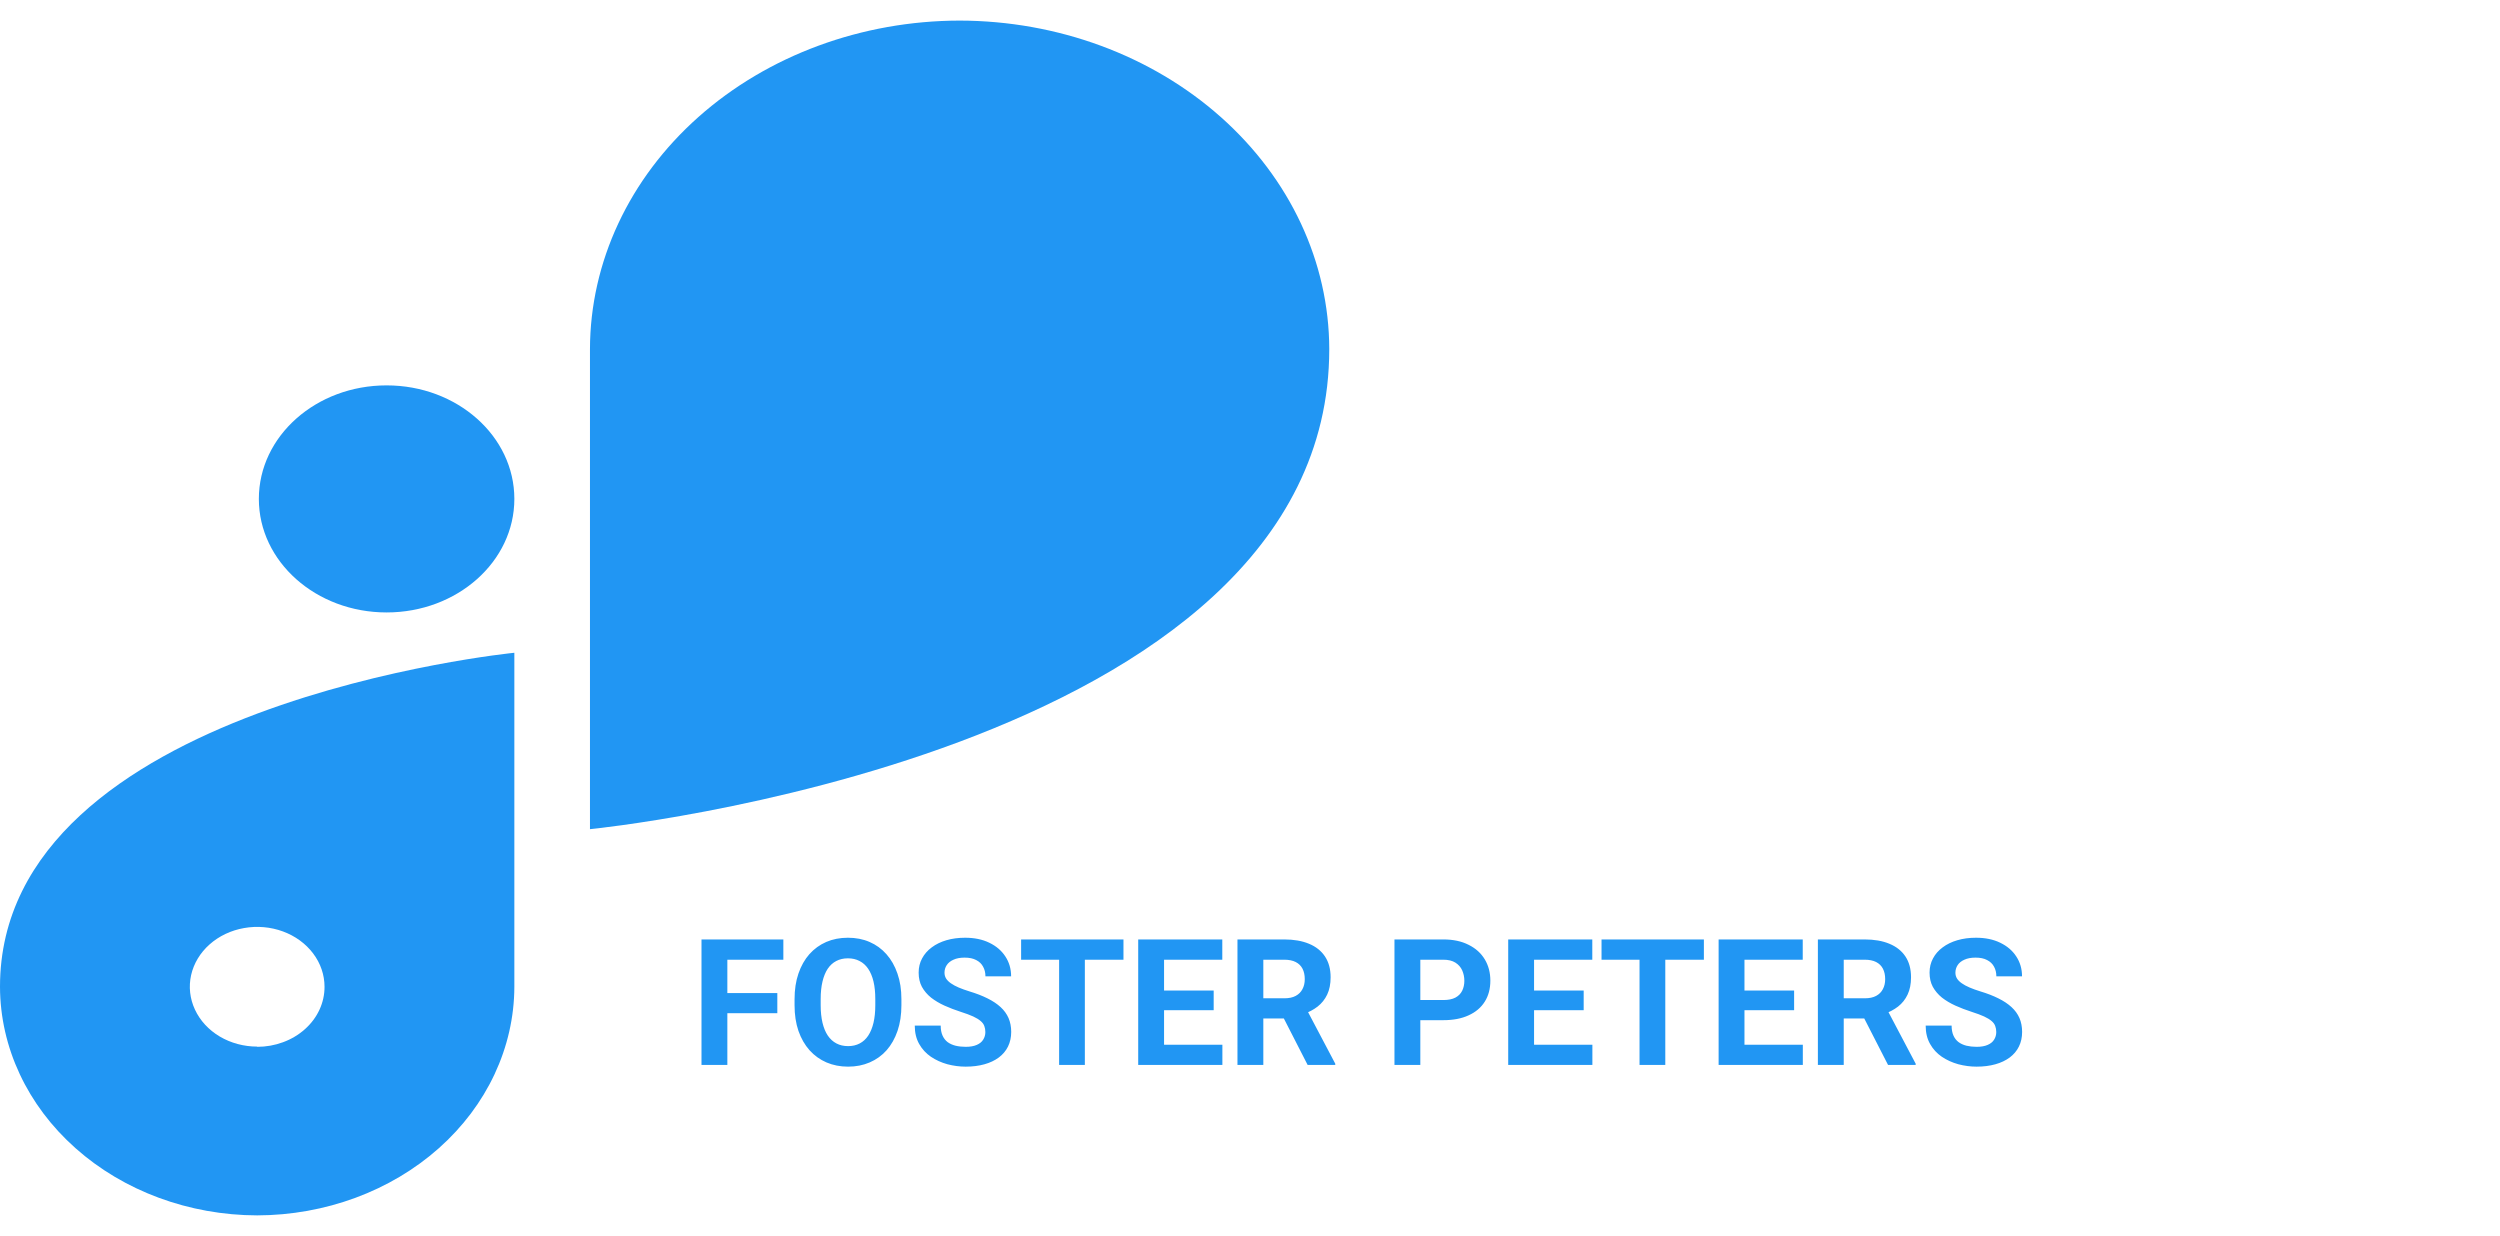
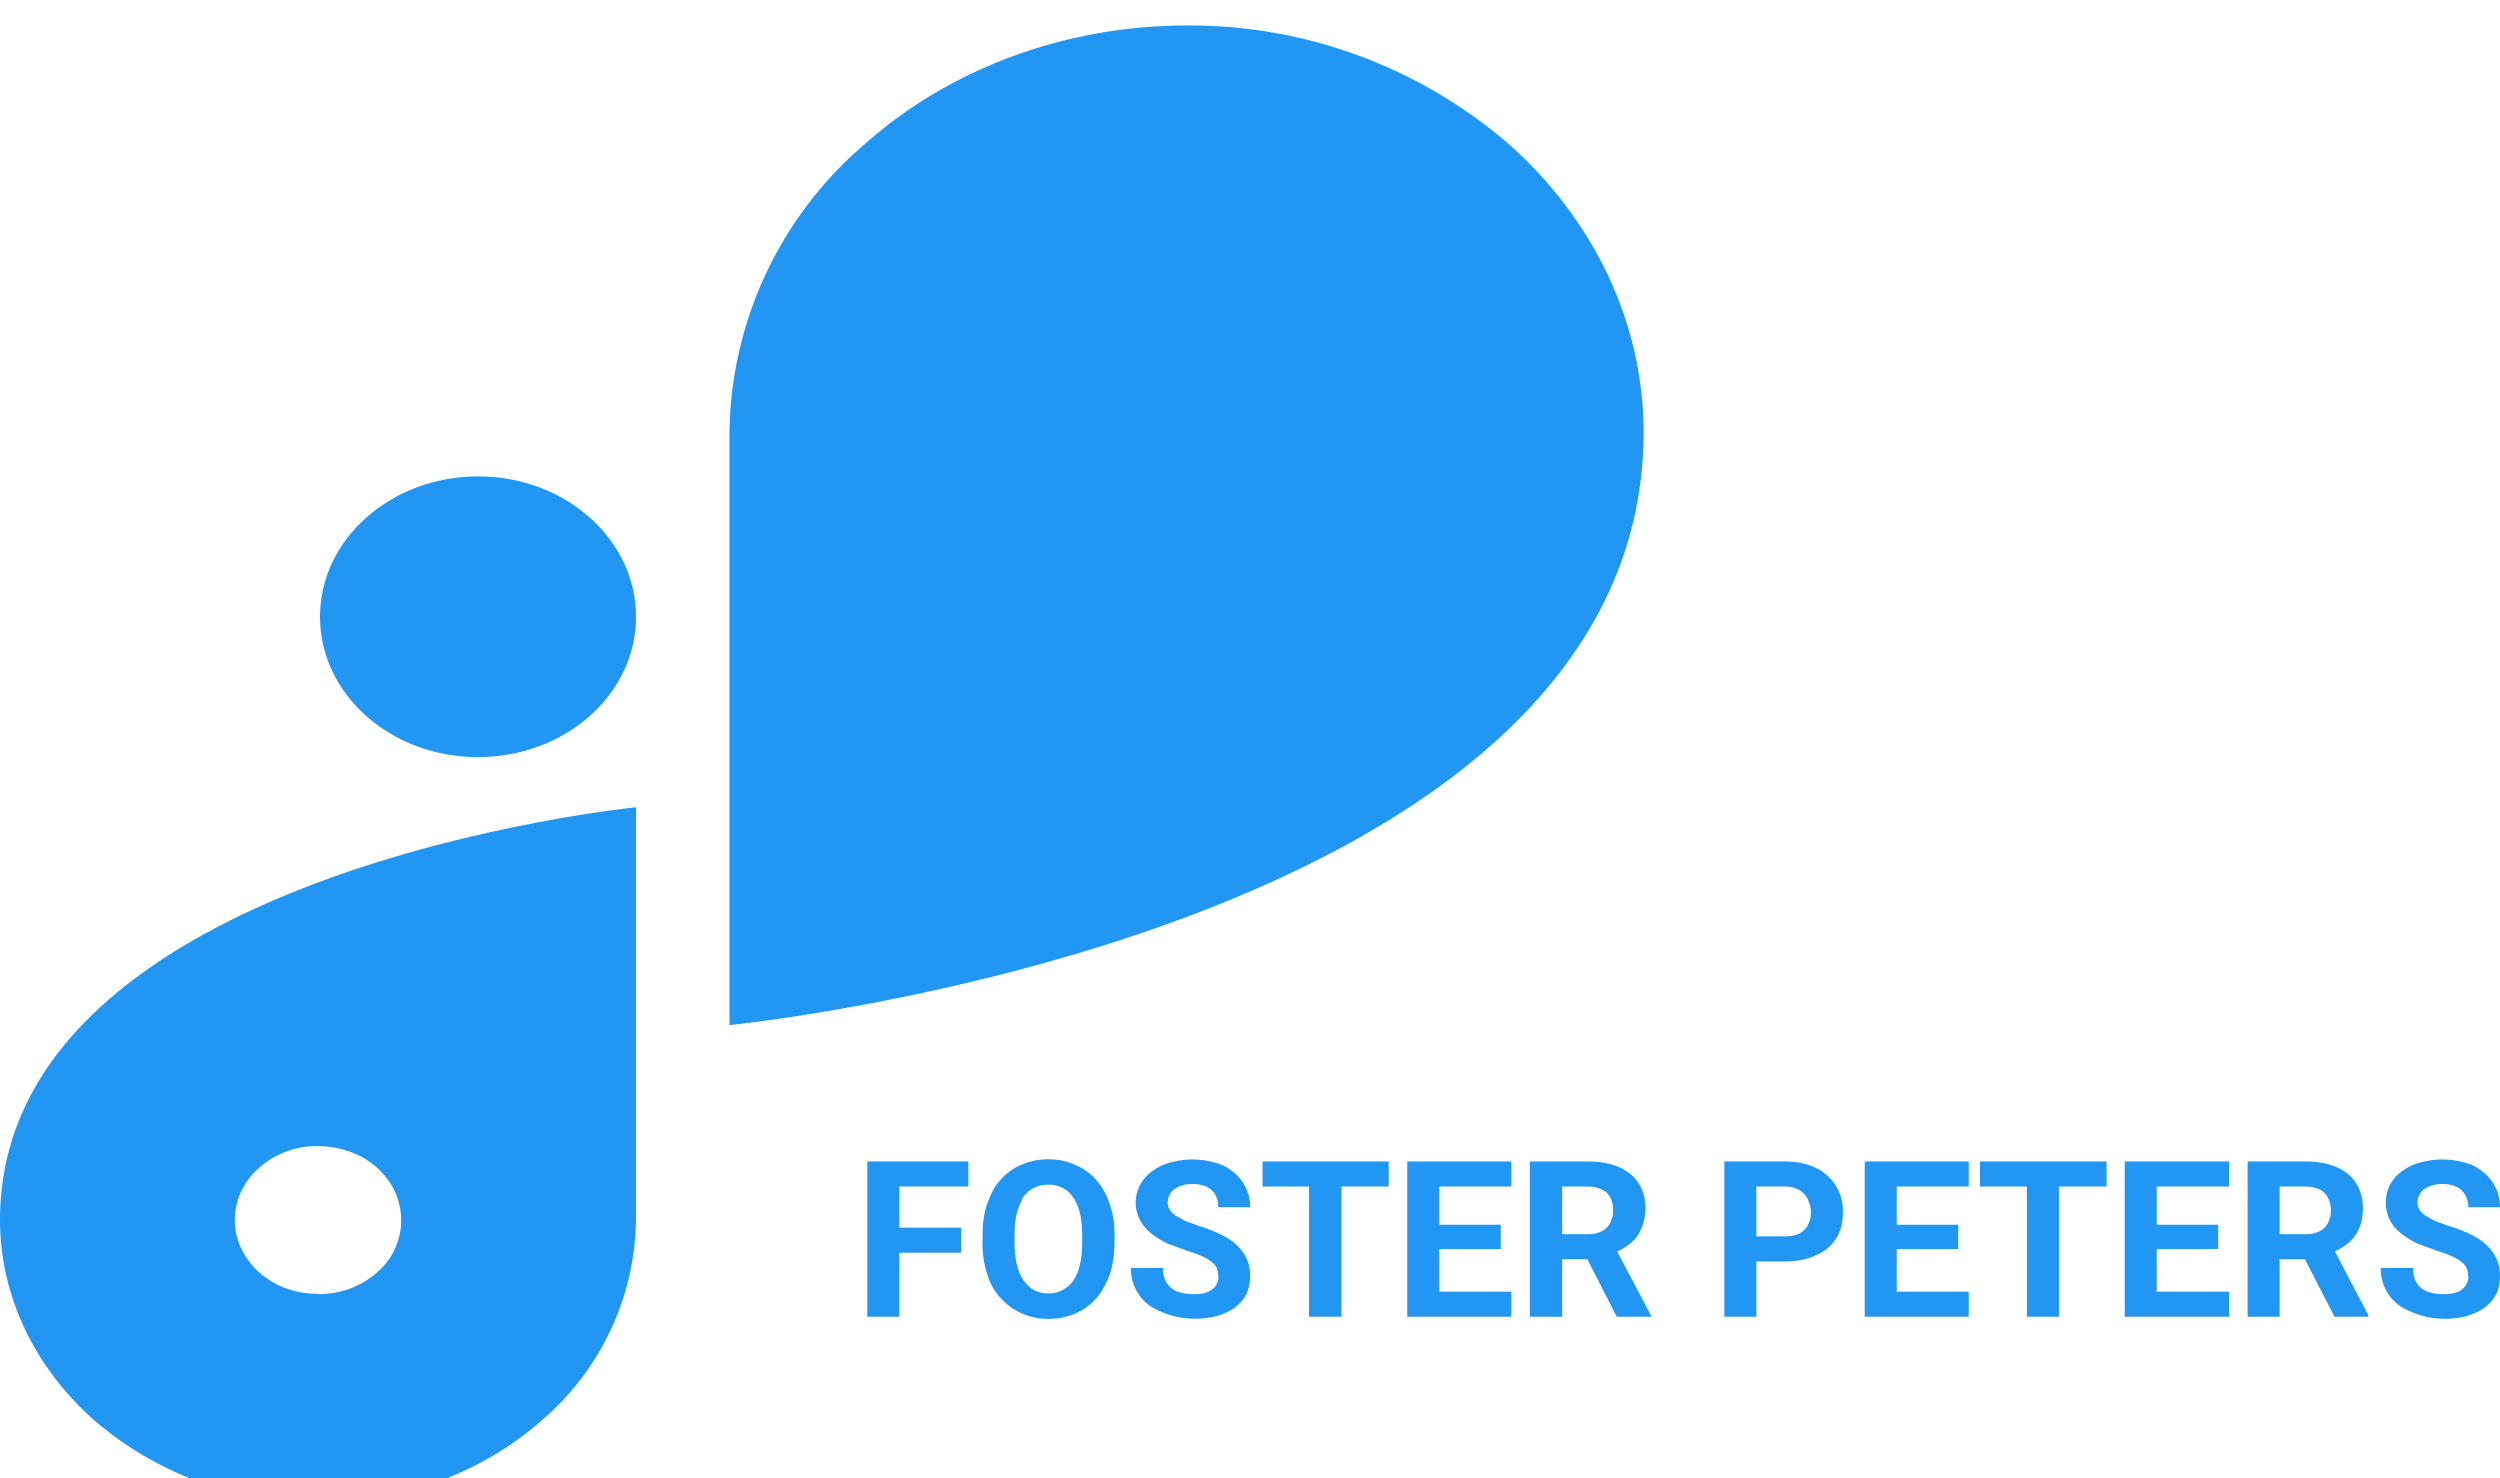
- <svg xmlns="http://www.w3.org/2000/svg" width="85" height="42" viewBox="0 0 85 42" fill="none">
-   <path d="M13.146 13.103H13.143C10.745 13.103 8.801 14.83 8.801 16.962V16.964C8.801 19.095 10.745 20.823 13.143 20.823H13.146C15.544 20.823 17.488 19.095 17.488 16.964V16.962C17.488 14.83 15.544 13.103 13.146 13.103Z" fill="#2196F3" />
-   <path d="M45.195 11.869C45.188 8.909 43.862 6.072 41.507 3.979C39.153 1.886 35.96 0.707 32.63 0.7V0.7C29.298 0.705 26.105 1.884 23.748 3.977C21.392 6.071 20.066 8.908 20.059 11.869V11.869V28.192C20.059 28.192 45.192 25.704 45.195 11.872V11.869Z" fill="#2196F3" />
-   <path d="M0 33.55C0.006 35.609 0.929 37.583 2.568 39.039C4.206 40.496 6.427 41.317 8.744 41.323V41.323C11.061 41.317 13.281 40.496 14.92 39.04C16.558 37.584 17.482 35.611 17.488 33.552V33.552V22.194C17.488 22.194 0 23.927 0 33.55ZM8.744 35.584C8.291 35.584 7.849 35.465 7.472 35.242C7.095 35.018 6.802 34.7 6.629 34.328C6.455 33.956 6.41 33.547 6.498 33.153C6.587 32.758 6.805 32.395 7.125 32.111C7.445 31.826 7.853 31.632 8.297 31.554C8.742 31.475 9.202 31.515 9.62 31.669C10.039 31.823 10.396 32.084 10.648 32.419C10.9 32.754 11.034 33.147 11.034 33.55C11.035 33.817 10.977 34.083 10.862 34.331C10.748 34.578 10.579 34.804 10.366 34.993C10.154 35.183 9.901 35.334 9.622 35.436C9.344 35.539 9.046 35.592 8.744 35.592V35.584Z" fill="#2196F3" />
-   <path d="M24.73 31.941V36.207H23.851V31.941H24.73ZM26.429 33.764V34.449H24.49V33.764H26.429ZM26.634 31.941V32.63H24.49V31.941H26.634ZM30.648 33.974V34.177C30.648 34.501 30.604 34.792 30.516 35.05C30.428 35.307 30.304 35.527 30.144 35.709C29.984 35.889 29.793 36.026 29.57 36.122C29.349 36.218 29.104 36.266 28.835 36.266C28.567 36.266 28.322 36.218 28.099 36.122C27.879 36.026 27.687 35.889 27.525 35.709C27.363 35.527 27.237 35.307 27.147 35.05C27.059 34.792 27.015 34.501 27.015 34.177V33.974C27.015 33.648 27.059 33.357 27.147 33.101C27.235 32.844 27.359 32.624 27.519 32.442C27.681 32.261 27.873 32.122 28.093 32.026C28.316 31.93 28.561 31.883 28.829 31.883C29.098 31.883 29.343 31.93 29.564 32.026C29.787 32.122 29.978 32.261 30.138 32.442C30.3 32.624 30.425 32.844 30.513 33.101C30.603 33.357 30.648 33.648 30.648 33.974ZM29.76 34.177V33.969C29.76 33.742 29.74 33.543 29.699 33.371C29.658 33.199 29.597 33.055 29.517 32.937C29.437 32.82 29.34 32.732 29.224 32.674C29.109 32.613 28.977 32.583 28.829 32.583C28.68 32.583 28.549 32.613 28.433 32.674C28.32 32.732 28.223 32.82 28.143 32.937C28.065 33.055 28.006 33.199 27.965 33.371C27.924 33.543 27.903 33.742 27.903 33.969V34.177C27.903 34.401 27.924 34.6 27.965 34.774C28.006 34.946 28.066 35.092 28.146 35.211C28.226 35.328 28.324 35.417 28.439 35.477C28.554 35.538 28.686 35.568 28.835 35.568C28.983 35.568 29.115 35.538 29.23 35.477C29.345 35.417 29.442 35.328 29.52 35.211C29.598 35.092 29.658 34.946 29.699 34.774C29.74 34.6 29.76 34.401 29.76 34.177ZM33.502 35.091C33.502 35.014 33.49 34.946 33.467 34.886C33.445 34.823 33.404 34.767 33.343 34.716C33.283 34.663 33.198 34.611 33.089 34.56C32.979 34.51 32.838 34.457 32.664 34.402C32.47 34.34 32.287 34.269 32.113 34.191C31.941 34.113 31.789 34.022 31.656 33.919C31.525 33.813 31.422 33.691 31.345 33.553C31.271 33.414 31.234 33.253 31.234 33.069C31.234 32.892 31.273 32.73 31.351 32.586C31.429 32.439 31.539 32.314 31.679 32.211C31.82 32.105 31.986 32.024 32.177 31.968C32.371 31.911 32.583 31.883 32.813 31.883C33.128 31.883 33.402 31.939 33.636 32.053C33.871 32.166 34.052 32.321 34.181 32.518C34.312 32.716 34.378 32.941 34.378 33.195H33.505C33.505 33.07 33.478 32.961 33.425 32.867C33.375 32.771 33.297 32.696 33.191 32.642C33.088 32.587 32.957 32.559 32.798 32.559C32.646 32.559 32.519 32.583 32.418 32.63C32.316 32.675 32.24 32.736 32.189 32.814C32.138 32.891 32.113 32.976 32.113 33.072C32.113 33.144 32.131 33.21 32.166 33.268C32.203 33.327 32.258 33.382 32.33 33.432C32.402 33.483 32.491 33.531 32.596 33.576C32.702 33.621 32.824 33.665 32.963 33.708C33.195 33.778 33.399 33.857 33.575 33.945C33.753 34.033 33.901 34.132 34.02 34.241C34.139 34.35 34.229 34.474 34.29 34.613C34.35 34.752 34.381 34.909 34.381 35.085C34.381 35.27 34.344 35.436 34.272 35.583C34.2 35.729 34.095 35.853 33.959 35.955C33.822 36.056 33.659 36.134 33.469 36.186C33.28 36.239 33.068 36.266 32.834 36.266C32.623 36.266 32.415 36.238 32.21 36.184C32.005 36.127 31.818 36.042 31.65 35.929C31.484 35.815 31.351 35.671 31.252 35.495C31.152 35.319 31.102 35.111 31.102 34.871H31.984C31.984 35.004 32.005 35.116 32.046 35.208C32.087 35.3 32.144 35.374 32.218 35.431C32.295 35.487 32.385 35.528 32.488 35.554C32.593 35.579 32.709 35.592 32.834 35.592C32.986 35.592 33.111 35.57 33.209 35.527C33.308 35.484 33.382 35.425 33.428 35.349C33.477 35.272 33.502 35.186 33.502 35.091ZM36.885 31.941V36.207H36.01V31.941H36.885ZM38.198 31.941V32.63H34.718V31.941H38.198ZM41.561 35.521V36.207H39.291V35.521H41.561ZM39.578 31.941V36.207H38.699V31.941H39.578ZM41.265 33.679V34.347H39.291V33.679H41.265ZM41.558 31.941V32.63H39.291V31.941H41.558ZM42.074 31.941H43.665C43.991 31.941 44.271 31.99 44.506 32.088C44.742 32.185 44.923 32.33 45.05 32.521C45.177 32.713 45.241 32.948 45.241 33.227C45.241 33.456 45.202 33.652 45.124 33.816C45.047 33.978 44.939 34.114 44.798 34.224C44.66 34.331 44.497 34.417 44.309 34.481L44.031 34.628H42.648L42.642 33.942H43.671C43.825 33.942 43.953 33.915 44.054 33.86C44.156 33.806 44.232 33.729 44.283 33.632C44.336 33.534 44.362 33.421 44.362 33.292C44.362 33.155 44.337 33.037 44.286 32.937C44.235 32.838 44.158 32.762 44.054 32.709C43.951 32.656 43.821 32.63 43.665 32.63H42.953V36.207H42.074V31.941ZM44.459 36.207L43.486 34.306L44.415 34.3L45.399 36.166V36.207H44.459ZM49.073 34.686H47.986V34.001H49.073C49.241 34.001 49.378 33.974 49.483 33.919C49.589 33.862 49.666 33.784 49.715 33.684C49.763 33.585 49.788 33.472 49.788 33.347C49.788 33.221 49.763 33.102 49.715 32.993C49.666 32.884 49.589 32.796 49.483 32.729C49.378 32.663 49.241 32.63 49.073 32.63H48.291V36.207H47.412V31.941H49.073C49.407 31.941 49.693 32.002 49.931 32.123C50.172 32.242 50.355 32.407 50.482 32.618C50.609 32.829 50.672 33.07 50.672 33.342C50.672 33.617 50.609 33.855 50.482 34.056C50.355 34.258 50.172 34.413 49.931 34.522C49.693 34.632 49.407 34.686 49.073 34.686ZM54.141 35.521V36.207H51.871V35.521H54.141ZM52.158 31.941V36.207H51.279V31.941H52.158ZM53.845 33.679V34.347H51.871V33.679H53.845ZM54.138 31.941V32.63H51.871V31.941H54.138ZM56.62 31.941V36.207H55.744V31.941H56.62ZM57.932 31.941V32.63H54.452V31.941H57.932ZM61.296 35.521V36.207H59.025V35.521H61.296ZM59.312 31.941V36.207H58.433V31.941H59.312ZM61 33.679V34.347H59.025V33.679H61ZM61.293 31.941V32.63H59.025V31.941H61.293ZM61.808 31.941H63.399C63.725 31.941 64.006 31.99 64.24 32.088C64.476 32.185 64.658 32.33 64.785 32.521C64.912 32.713 64.975 32.948 64.975 33.227C64.975 33.456 64.936 33.652 64.858 33.816C64.782 33.978 64.674 34.114 64.533 34.224C64.394 34.331 64.231 34.417 64.044 34.481L63.765 34.628H62.383L62.377 33.942H63.405C63.559 33.942 63.687 33.915 63.789 33.86C63.89 33.806 63.967 33.729 64.017 33.632C64.07 33.534 64.096 33.421 64.096 33.292C64.096 33.155 64.071 33.037 64.02 32.937C63.969 32.838 63.892 32.762 63.789 32.709C63.685 32.656 63.555 32.63 63.399 32.63H62.687V36.207H61.808V31.941ZM64.193 36.207L63.22 34.306L64.149 34.3L65.133 36.166V36.207H64.193ZM67.873 35.091C67.873 35.014 67.861 34.946 67.838 34.886C67.816 34.823 67.775 34.767 67.715 34.716C67.654 34.663 67.569 34.611 67.46 34.56C67.35 34.51 67.209 34.457 67.035 34.402C66.841 34.34 66.658 34.269 66.484 34.191C66.312 34.113 66.16 34.022 66.027 33.919C65.896 33.813 65.793 33.691 65.716 33.553C65.642 33.414 65.605 33.253 65.605 33.069C65.605 32.892 65.644 32.73 65.722 32.586C65.8 32.439 65.91 32.314 66.05 32.211C66.191 32.105 66.357 32.024 66.549 31.968C66.742 31.911 66.954 31.883 67.184 31.883C67.499 31.883 67.773 31.939 68.007 32.053C68.242 32.166 68.424 32.321 68.552 32.518C68.683 32.716 68.749 32.941 68.749 33.195H67.876C67.876 33.07 67.849 32.961 67.797 32.867C67.746 32.771 67.668 32.696 67.562 32.642C67.459 32.587 67.328 32.559 67.17 32.559C67.017 32.559 66.89 32.583 66.789 32.63C66.687 32.675 66.611 32.736 66.56 32.814C66.51 32.891 66.484 32.976 66.484 33.072C66.484 33.144 66.502 33.21 66.537 33.268C66.574 33.327 66.629 33.382 66.701 33.432C66.773 33.483 66.862 33.531 66.968 33.576C67.073 33.621 67.195 33.665 67.334 33.708C67.566 33.778 67.77 33.857 67.946 33.945C68.124 34.033 68.272 34.132 68.391 34.241C68.51 34.35 68.6 34.474 68.661 34.613C68.721 34.752 68.752 34.909 68.752 35.085C68.752 35.27 68.716 35.436 68.643 35.583C68.571 35.729 68.466 35.853 68.33 35.955C68.193 36.056 68.03 36.134 67.841 36.186C67.651 36.239 67.439 36.266 67.205 36.266C66.994 36.266 66.786 36.238 66.581 36.184C66.376 36.127 66.189 36.042 66.021 35.929C65.855 35.815 65.722 35.671 65.623 35.495C65.523 35.319 65.473 35.111 65.473 34.871H66.355C66.355 35.004 66.376 35.116 66.417 35.208C66.458 35.3 66.515 35.374 66.59 35.431C66.666 35.487 66.756 35.528 66.859 35.554C66.965 35.579 67.08 35.592 67.205 35.592C67.357 35.592 67.482 35.57 67.58 35.527C67.679 35.484 67.753 35.425 67.799 35.349C67.848 35.272 67.873 35.186 67.873 35.091Z" fill="#2196F3" />
+ <svg xmlns="http://www.w3.org/2000/svg" fill="none">
+   <path d="M13.15 13.1c-2.4 0-4.35 1.73-4.35 3.86 0 2.14 1.95 3.86 4.34 3.86 2.4 0 4.35-1.72 4.35-3.86 0-2.13-1.95-3.86-4.34-3.86ZM45.2 11.87c-.01-2.96-1.34-5.8-3.7-7.9A13.43 13.43 0 0 0 32.64.7c-3.33 0-6.53 1.18-8.88 3.28a10.6 10.6 0 0 0-3.7 7.89v16.32S45.2 25.7 45.2 11.87ZM0 33.55c0 2.06.93 4.03 2.57 5.49a9.35 9.35 0 0 0 6.17 2.28c2.32 0 4.54-.82 6.18-2.28a7.38 7.38 0 0 0 2.57-5.49V22.2S0 23.93 0 33.55Zm8.74 2.03c-.45 0-.9-.11-1.27-.34a2.1 2.1 0 0 1-.84-.91 1.83 1.83 0 0 1-.13-1.18c.09-.4.3-.75.63-1.04a2.4 2.4 0 0 1 1.17-.56c.44-.07.9-.03 1.32.12.42.15.78.41 1.03.75a1.88 1.88 0 0 1-.28 2.57c-.22.2-.47.34-.75.45-.28.1-.57.15-.88.15ZM24.73 31.94v4.27h-.88v-4.27h.88Zm1.7 1.82v.69h-1.94v-.69h1.94Zm.2-1.82v.69H24.5v-.69h2.14Zm4.02 2.03v.2c0 .33-.05.62-.13.88-.1.26-.22.48-.38.66-.16.18-.35.32-.57.41-.22.1-.47.15-.74.15-.26 0-.5-.05-.73-.15-.22-.1-.41-.23-.57-.41-.17-.18-.3-.4-.38-.66a2.7 2.7 0 0 1-.13-.87v-.2c0-.33.04-.62.13-.88s.2-.48.37-.66c.16-.18.35-.32.57-.41.23-.1.47-.15.74-.15s.51.05.73.15c.23.1.42.23.58.41.16.18.29.4.37.66.1.26.14.55.14.87Zm-.89.2v-.2c0-.23-.02-.43-.06-.6a1.3 1.3 0 0 0-.18-.43.78.78 0 0 0-.7-.36.8.8 0 0 0-.69.35c-.06.12-.12.27-.17.44a2.6 2.6 0 0 0-.06.6v.2c0 .23.02.43.06.6.05.18.1.32.19.44.08.12.17.2.29.27.11.06.25.09.4.09.14 0 .27-.03.39-.1a.79.79 0 0 0 .29-.26c.08-.12.14-.26.18-.44.04-.17.06-.37.06-.6Zm3.74.92a.57.57 0 0 0-.03-.2.39.39 0 0 0-.13-.17 1.1 1.1 0 0 0-.25-.16 3.6 3.6 0 0 0-.43-.16l-.55-.2a2.26 2.26 0 0 1-.45-.28c-.13-.1-.24-.23-.31-.37a1 1 0 0 1-.12-.48 1 1 0 0 1 .12-.48c.08-.15.19-.28.33-.38.14-.1.3-.19.5-.24a2.25 2.25 0 0 1 1.46.08c.23.12.41.27.54.47.13.2.2.42.2.68h-.88a.66.66 0 0 0-.07-.33.54.54 0 0 0-.24-.23.84.84 0 0 0-.4-.08.9.9 0 0 0-.37.07.5.5 0 0 0-.23.18.45.45 0 0 0-.08.26c0 .07.02.14.06.2.03.06.09.11.16.16l.27.15.36.13c.23.07.44.15.61.24.18.08.33.18.45.3a1.1 1.1 0 0 1 .36.83c0 .19-.04.36-.1.5-.08.15-.18.27-.32.38-.14.1-.3.17-.5.23a2.37 2.37 0 0 1-1.81-.26 1.25 1.25 0 0 1-.55-1.06h.88c0 .13.02.25.07.34.04.09.1.16.17.22s.16.1.27.12c.1.03.22.04.34.04.16 0 .28-.02.38-.06a.46.46 0 0 0 .3-.44Zm3.39-3.15v4.27H36v-4.27h.88Zm1.3 0v.69h-3.47v-.69h3.48Zm3.37 3.58v.69H39.3v-.69h2.27Zm-1.98-3.58v4.27h-.88v-4.27h.88Zm1.69 1.74v.67h-1.98v-.67h1.98Zm.29-1.74v.69h-2.27v-.69h2.27Zm.51 0h1.6c.32 0 .6.05.84.15.23.1.41.24.54.43.13.2.2.43.2.7 0 .24-.05.43-.13.6-.07.16-.18.3-.32.4-.14.11-.3.2-.5.26l-.27.15h-1.38v-.69h1.02a.8.8 0 0 0 .38-.08c.1-.05.18-.13.23-.23a.7.7 0 0 0 .08-.34.77.77 0 0 0-.07-.35.51.51 0 0 0-.24-.23.85.85 0 0 0-.39-.08h-.7v3.58h-.89v-4.27Zm2.39 4.27-.97-1.9.92-.01.99 1.87v.04h-.94Zm4.61-1.52H48V34h1.08c.17 0 .3-.03.41-.08.1-.06.19-.14.23-.24.05-.1.08-.2.08-.33a.86.86 0 0 0-.08-.36.6.6 0 0 0-.23-.26.76.76 0 0 0-.4-.1h-.79v3.58h-.88v-4.27h1.66c.34 0 .62.06.86.18a1.3 1.3 0 0 1 .74 1.22c0 .28-.06.52-.19.72-.12.2-.3.35-.55.46-.24.11-.52.17-.86.17Zm5.07.83v.69h-2.27v-.69h2.27Zm-1.98-3.58v4.27h-.88v-4.27h.88Zm1.69 1.74v.67h-1.98v-.67h1.98Zm.29-1.74v.69h-2.27v-.69h2.27Zm2.48 0v4.27h-.88v-4.27h.88Zm1.31 0v.69h-3.48v-.69h3.48Zm3.37 3.58v.69h-2.27v-.69h2.27Zm-1.99-3.58v4.27h-.88v-4.27h.88ZM61 33.68v.67h-1.97v-.67H61Zm.3-1.74v.69h-2.27v-.69h2.26Zm.5 0h1.6c.33 0 .6.05.84.15.24.1.42.24.54.43.13.2.2.43.2.7 0 .24-.04.43-.12.6-.08.16-.19.3-.33.4-.14.11-.3.2-.49.26l-.27.15h-1.39v-.69h1.02a.8.8 0 0 0 .39-.08c.1-.05.18-.13.23-.23a.7.7 0 0 0 .08-.34.77.77 0 0 0-.08-.35.51.51 0 0 0-.23-.23.85.85 0 0 0-.4-.08h-.7v3.58h-.88v-4.27Zm2.4 4.27-.98-1.9.93-.01.98 1.87v.04h-.94Zm3.67-1.12a.57.57 0 0 0-.03-.2.39.39 0 0 0-.13-.17 1.1 1.1 0 0 0-.25-.16 3.6 3.6 0 0 0-.43-.16l-.55-.2a2.26 2.26 0 0 1-.45-.28c-.13-.1-.24-.23-.31-.37a1 1 0 0 1-.11-.48 1 1 0 0 1 .11-.48c.08-.15.19-.28.33-.38.14-.1.3-.19.5-.24a2.25 2.25 0 0 1 1.46.08c.23.12.41.27.54.47.13.2.2.42.2.68h-.87a.66.66 0 0 0-.08-.33.54.54 0 0 0-.24-.23.84.84 0 0 0-.39-.08.9.9 0 0 0-.38.07.5.5 0 0 0-.23.18.45.45 0 0 0-.08.26c0 .07.02.14.06.2.03.06.09.11.16.16l.27.15.36.13c.24.07.44.15.62.24.17.08.32.18.44.3a1.1 1.1 0 0 1 .36.83c0 .19-.03.36-.1.5-.08.15-.18.27-.32.38-.14.1-.3.17-.49.23a2.37 2.37 0 0 1-1.82-.26 1.25 1.25 0 0 1-.55-1.06h.89c0 .13.02.25.06.34.04.09.1.16.17.22.08.06.17.1.27.12.1.03.22.04.34.04.16 0 .28-.02.38-.06a.46.46 0 0 0 .3-.44Z" fill="#2196F3" />
</svg>
